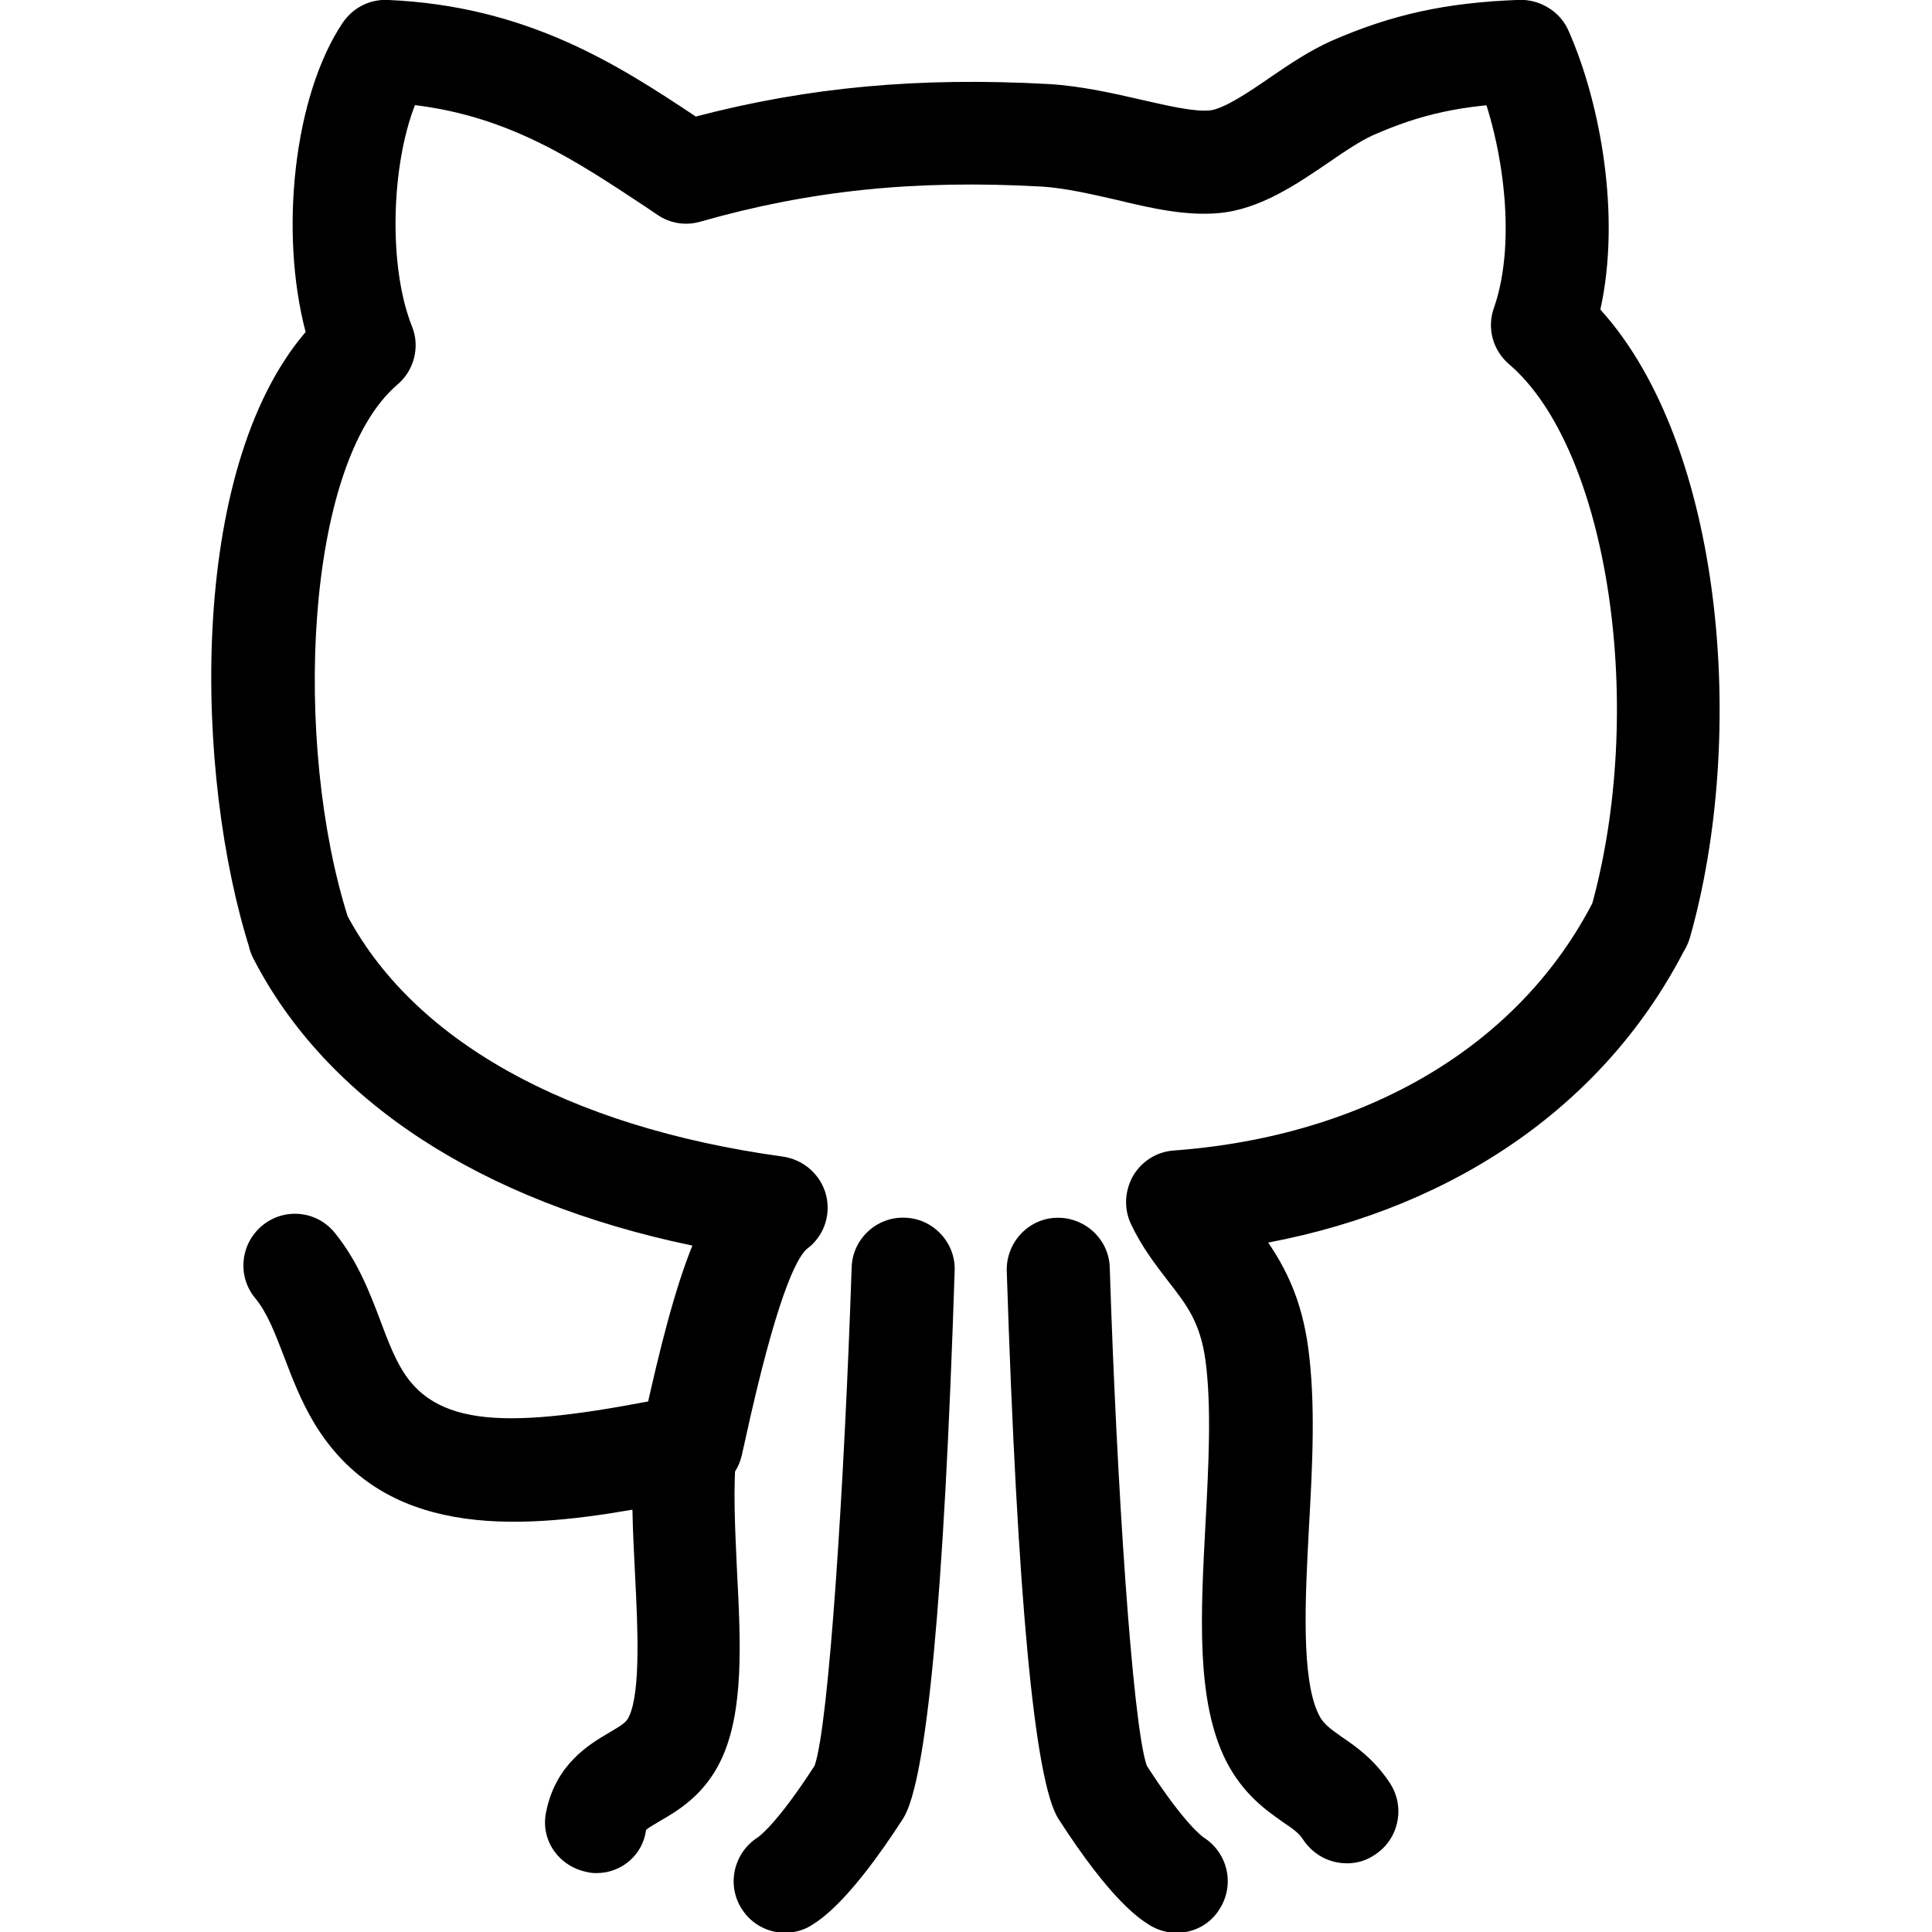
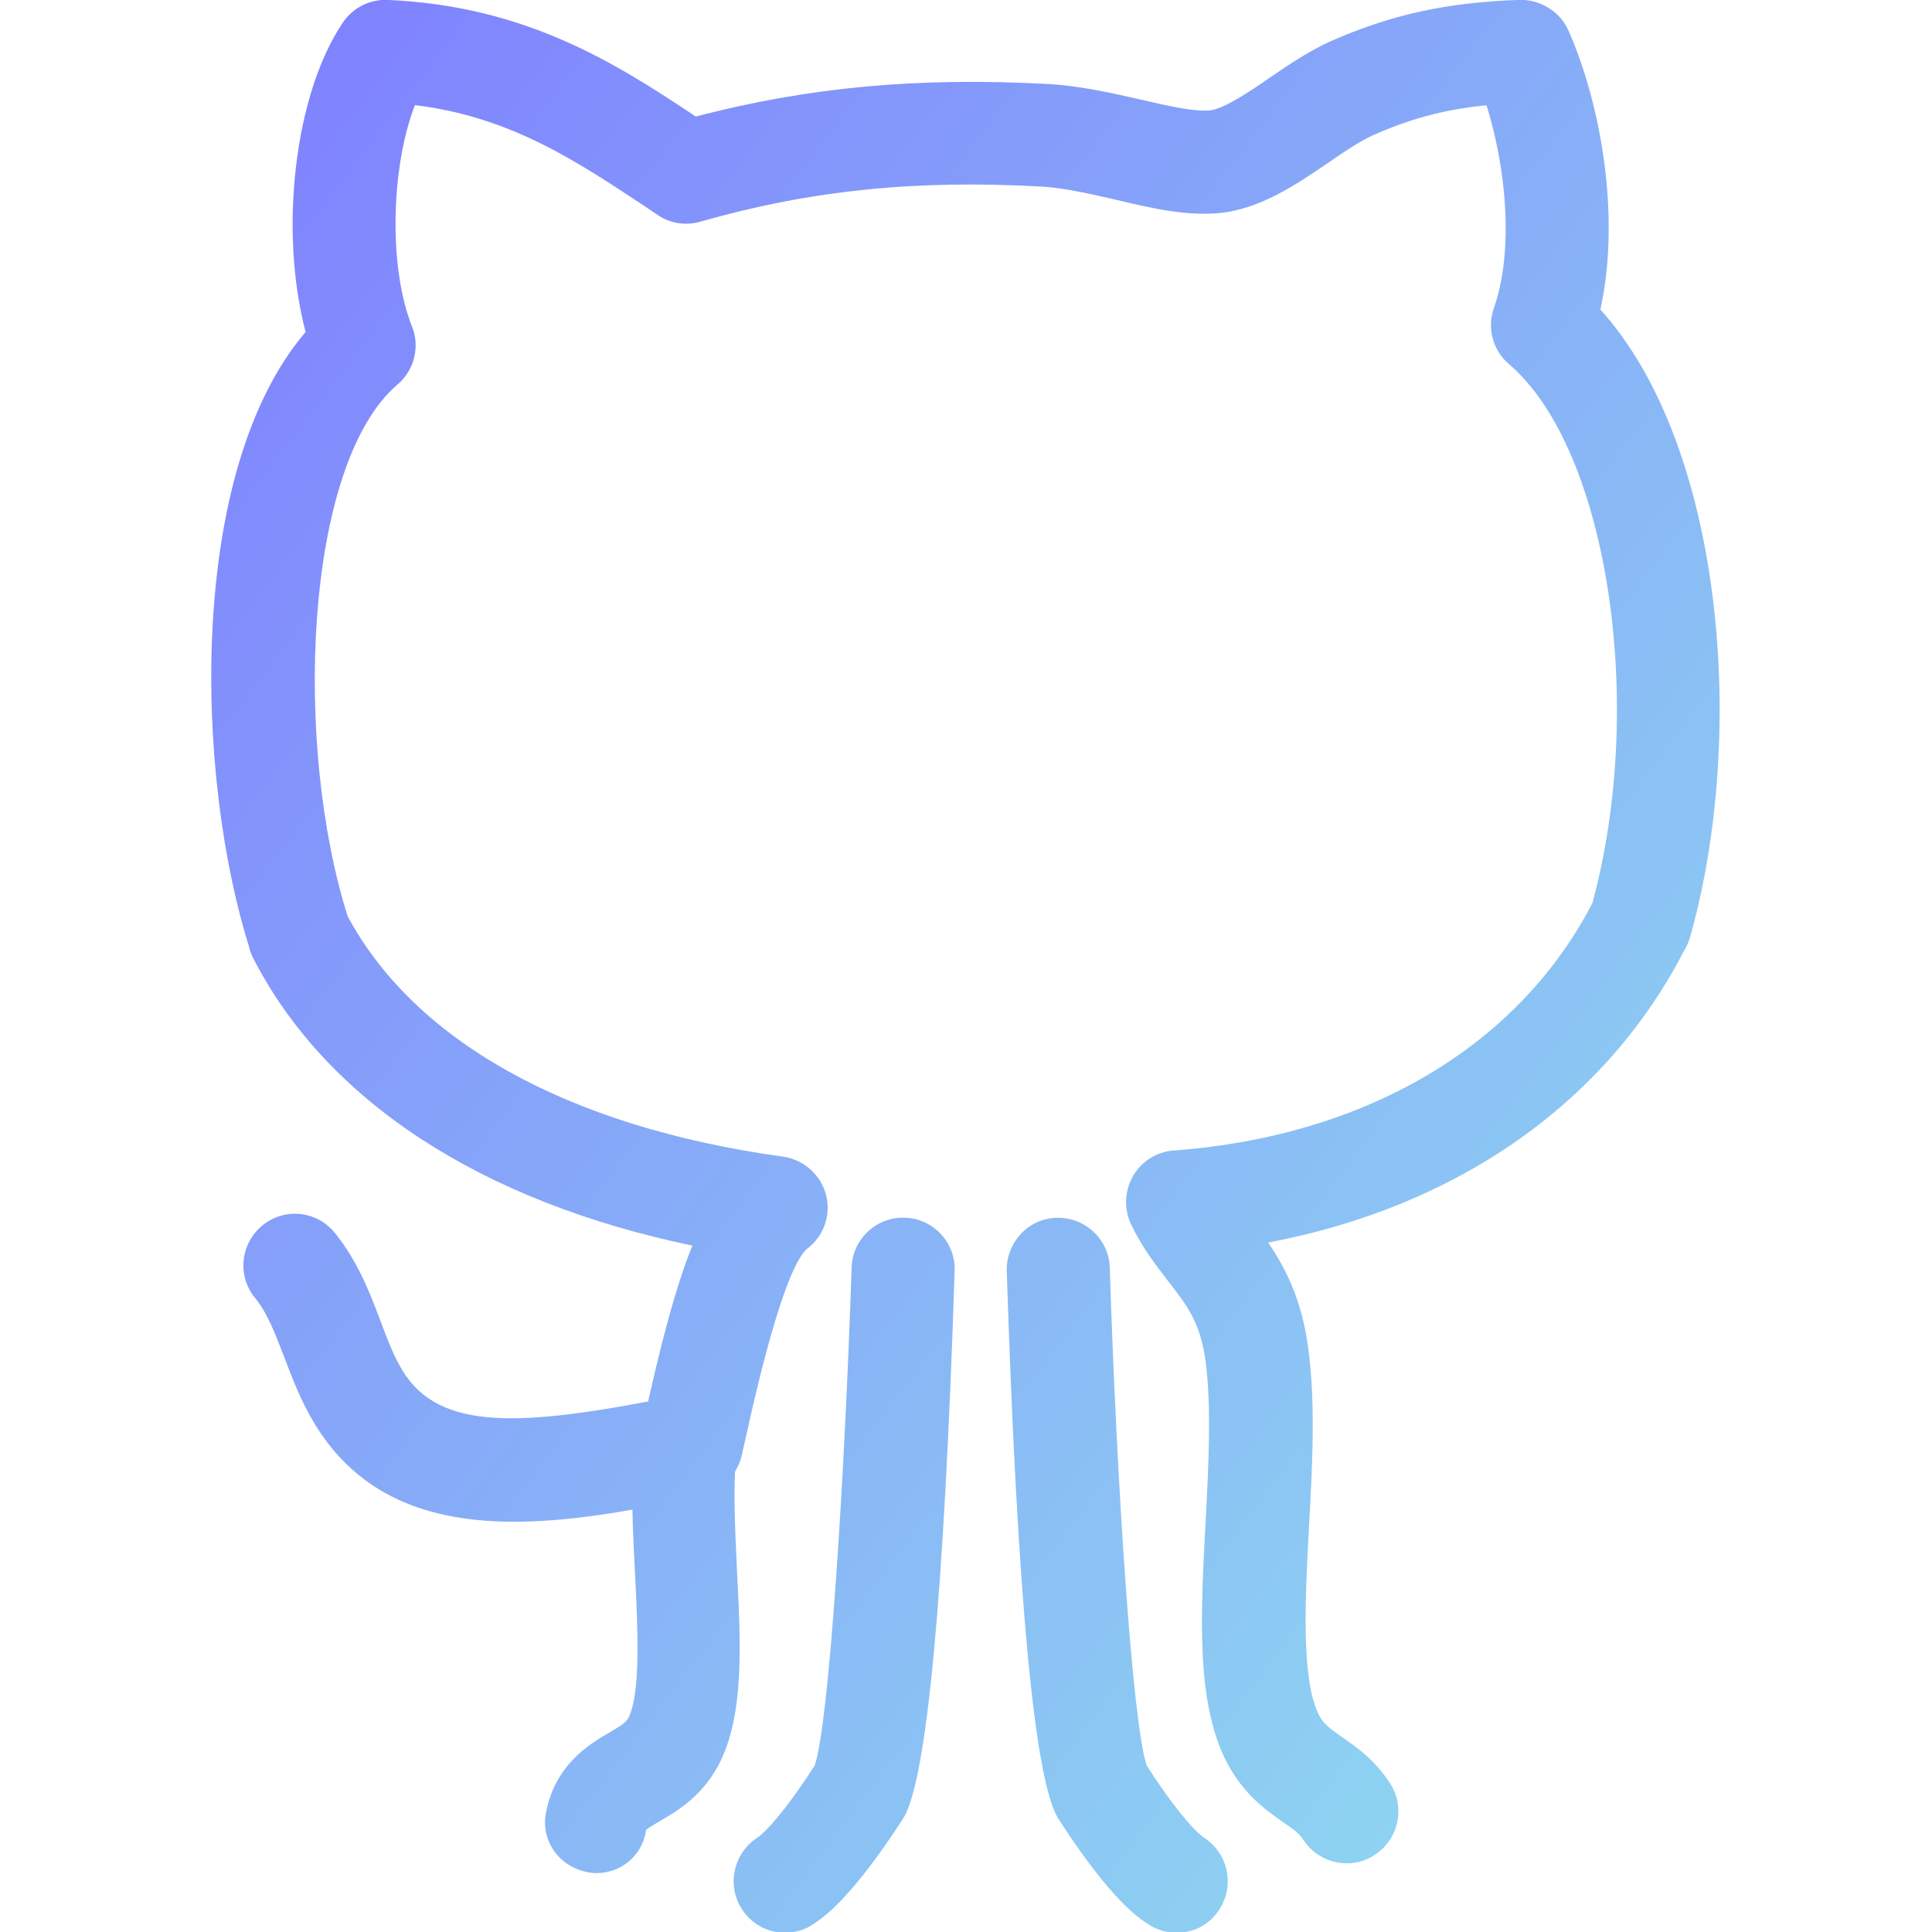
- <svg xmlns="http://www.w3.org/2000/svg" fill="#000000" width="800px" height="800px" viewBox="0 0 32 32" version="1.1">
+ <svg xmlns="http://www.w3.org/2000/svg" fill="url(#githubGradient)" width="800px" height="800px" viewBox="0 0 32 32" version="1.1">
+   <defs>
+     <linearGradient id="githubGradient" x1="0%" y1="0%" x2="100%" y2="100%">
+       <stop offset="0%" stop-color="#7f7eff" />
+       <stop offset="100%" stop-color="#90e0ef" />
+     </linearGradient>
+   </defs>
  <path d="M4.956 16.331c-0.362 0-0.7-0.231-0.813-0.594-0.919-2.869-1.050-7.938 0.919-10.238-0.438-1.663-0.194-3.913 0.612-5.119 0.169-0.25 0.444-0.394 0.75-0.381 2.294 0.1 3.787 1.056 5.1 1.931 1.869-0.488 3.688-0.656 5.844-0.538 0.531 0.031 1.056 0.15 1.519 0.256 0.438 0.1 0.887 0.206 1.15 0.181 0.238-0.025 0.662-0.313 1.006-0.55 0.319-0.219 0.656-0.444 1.006-0.6 1-0.438 1.9-0.637 3.113-0.681 0.469-0.013 0.869 0.35 0.887 0.825s-0.35 0.869-0.825 0.881c-1.006 0.038-1.681 0.181-2.488 0.538-0.206 0.094-0.462 0.263-0.731 0.45-0.531 0.362-1.137 0.775-1.813 0.837-0.544 0.050-1.106-0.075-1.7-0.219-0.413-0.094-0.844-0.194-1.225-0.219-2.106-0.119-3.856 0.063-5.669 0.581-0.238 0.069-0.494 0.031-0.706-0.112l-0.213-0.144c-1.144-0.756-2.225-1.481-3.806-1.675-0.394 1.006-0.444 2.675-0.050 3.663 0.138 0.338 0.037 0.731-0.237 0.963-1.544 1.313-1.738 5.956-0.819 8.838 0.144 0.45-0.106 0.931-0.556 1.075-0.088 0.038-0.175 0.050-0.256 0.050zM11.456 24.769c-0.063 0-0.125-0.006-0.188-0.019-0.463-0.1-0.75-0.556-0.65-1.019l0.056-0.244c0.262-1.188 0.506-2.144 0.794-2.856-3.506-0.731-6.063-2.4-7.275-4.762-0.212-0.419-0.050-0.938 0.369-1.15s0.938-0.050 1.15 0.369c1.094 2.131 3.669 3.575 7.256 4.069 0.344 0.050 0.625 0.3 0.713 0.631 0.088 0.337-0.037 0.694-0.319 0.9-0.181 0.163-0.512 0.844-1.019 3.163l-0.056 0.25c-0.088 0.394-0.438 0.669-0.831 0.669zM9.881 31.025c-0.056 0-0.106-0.006-0.162-0.019-0.463-0.094-0.769-0.525-0.675-0.988 0.156-0.794 0.713-1.125 1.044-1.319 0.225-0.131 0.294-0.181 0.331-0.269 0.194-0.413 0.144-1.481 0.1-2.338-0.019-0.363-0.037-0.731-0.044-1.087-1.981 0.344-4.131 0.45-5.269-1.431-0.225-0.375-0.369-0.756-0.5-1.1-0.15-0.387-0.275-0.725-0.481-0.975-0.3-0.363-0.244-0.9 0.119-1.2s0.9-0.25 1.2 0.119c0.381 0.469 0.581 0.994 0.756 1.456 0.112 0.3 0.219 0.581 0.362 0.819 0.612 1.012 1.95 0.95 4.525 0.431 0.269-0.056 0.544 0.025 0.744 0.206 0.2 0.188 0.3 0.456 0.269 0.725-0.063 0.544-0.025 1.256 0.006 1.944 0.063 1.206 0.119 2.344-0.262 3.15-0.275 0.581-0.719 0.844-1.012 1.012-0.081 0.050-0.206 0.119-0.231 0.15-0.056 0.419-0.412 0.713-0.819 0.713zM22.306 30.862c-0.281 0-0.55-0.137-0.719-0.387-0.069-0.113-0.169-0.181-0.344-0.3-0.275-0.194-0.65-0.456-0.931-1-0.506-0.994-0.425-2.438-0.344-3.962 0.050-0.938 0.1-1.906-0-2.669-0.087-0.644-0.313-0.931-0.625-1.331-0.2-0.262-0.431-0.556-0.613-0.944-0.119-0.256-0.1-0.55 0.038-0.794 0.144-0.244 0.394-0.4 0.675-0.419 3.206-0.238 5.738-1.75 6.956-4.144 0.212-0.419 0.725-0.588 1.15-0.375 0.419 0.213 0.588 0.725 0.375 1.15-1.3 2.569-3.781 4.3-6.919 4.894 0.281 0.413 0.556 0.938 0.663 1.744 0.125 0.919 0.069 1.969 0.012 2.981-0.063 1.175-0.131 2.506 0.163 3.094 0.075 0.15 0.169 0.219 0.381 0.369 0.231 0.156 0.544 0.375 0.8 0.769s0.144 0.925-0.25 1.181c-0.144 0.1-0.306 0.144-0.469 0.144zM27.162 16.156c-0.075 0-0.156-0.012-0.231-0.031-0.456-0.131-0.719-0.6-0.587-1.056 0.944-3.319 0.3-7.631-1.35-9.037-0.269-0.231-0.369-0.6-0.25-0.931 0.4-1.144 0.131-2.862-0.325-3.9-0.188-0.431 0.006-0.938 0.438-1.125s0.938 0.006 1.125 0.438c0.525 1.188 0.869 3.056 0.525 4.613 2.038 2.25 2.438 7.050 1.481 10.412-0.113 0.375-0.45 0.619-0.825 0.619zM19.487 32.013c-0.156 0-0.319-0.044-0.462-0.137-0.156-0.1-0.625-0.4-1.494-1.75-0.394-0.613-0.681-3.662-0.856-9.075-0.012-0.469 0.356-0.869 0.825-0.881s0.869 0.356 0.881 0.825c0.113 3.544 0.375 7.563 0.613 8.25 0.637 0.988 0.938 1.188 0.95 1.194 0.394 0.256 0.512 0.781 0.256 1.181-0.156 0.256-0.431 0.394-0.712 0.394zM13.006 32.013c-0.281 0-0.556-0.137-0.719-0.394-0.256-0.394-0.137-0.925 0.256-1.181 0.012-0.006 0.313-0.206 0.95-1.194 0.238-0.681 0.494-4.706 0.613-8.25 0.012-0.469 0.412-0.844 0.881-0.825 0.469 0.012 0.844 0.413 0.825 0.881-0.175 5.413-0.463 8.469-0.856 9.075-0.869 1.344-1.338 1.65-1.494 1.75-0.137 0.094-0.3 0.137-0.456 0.137z" />
</svg>
